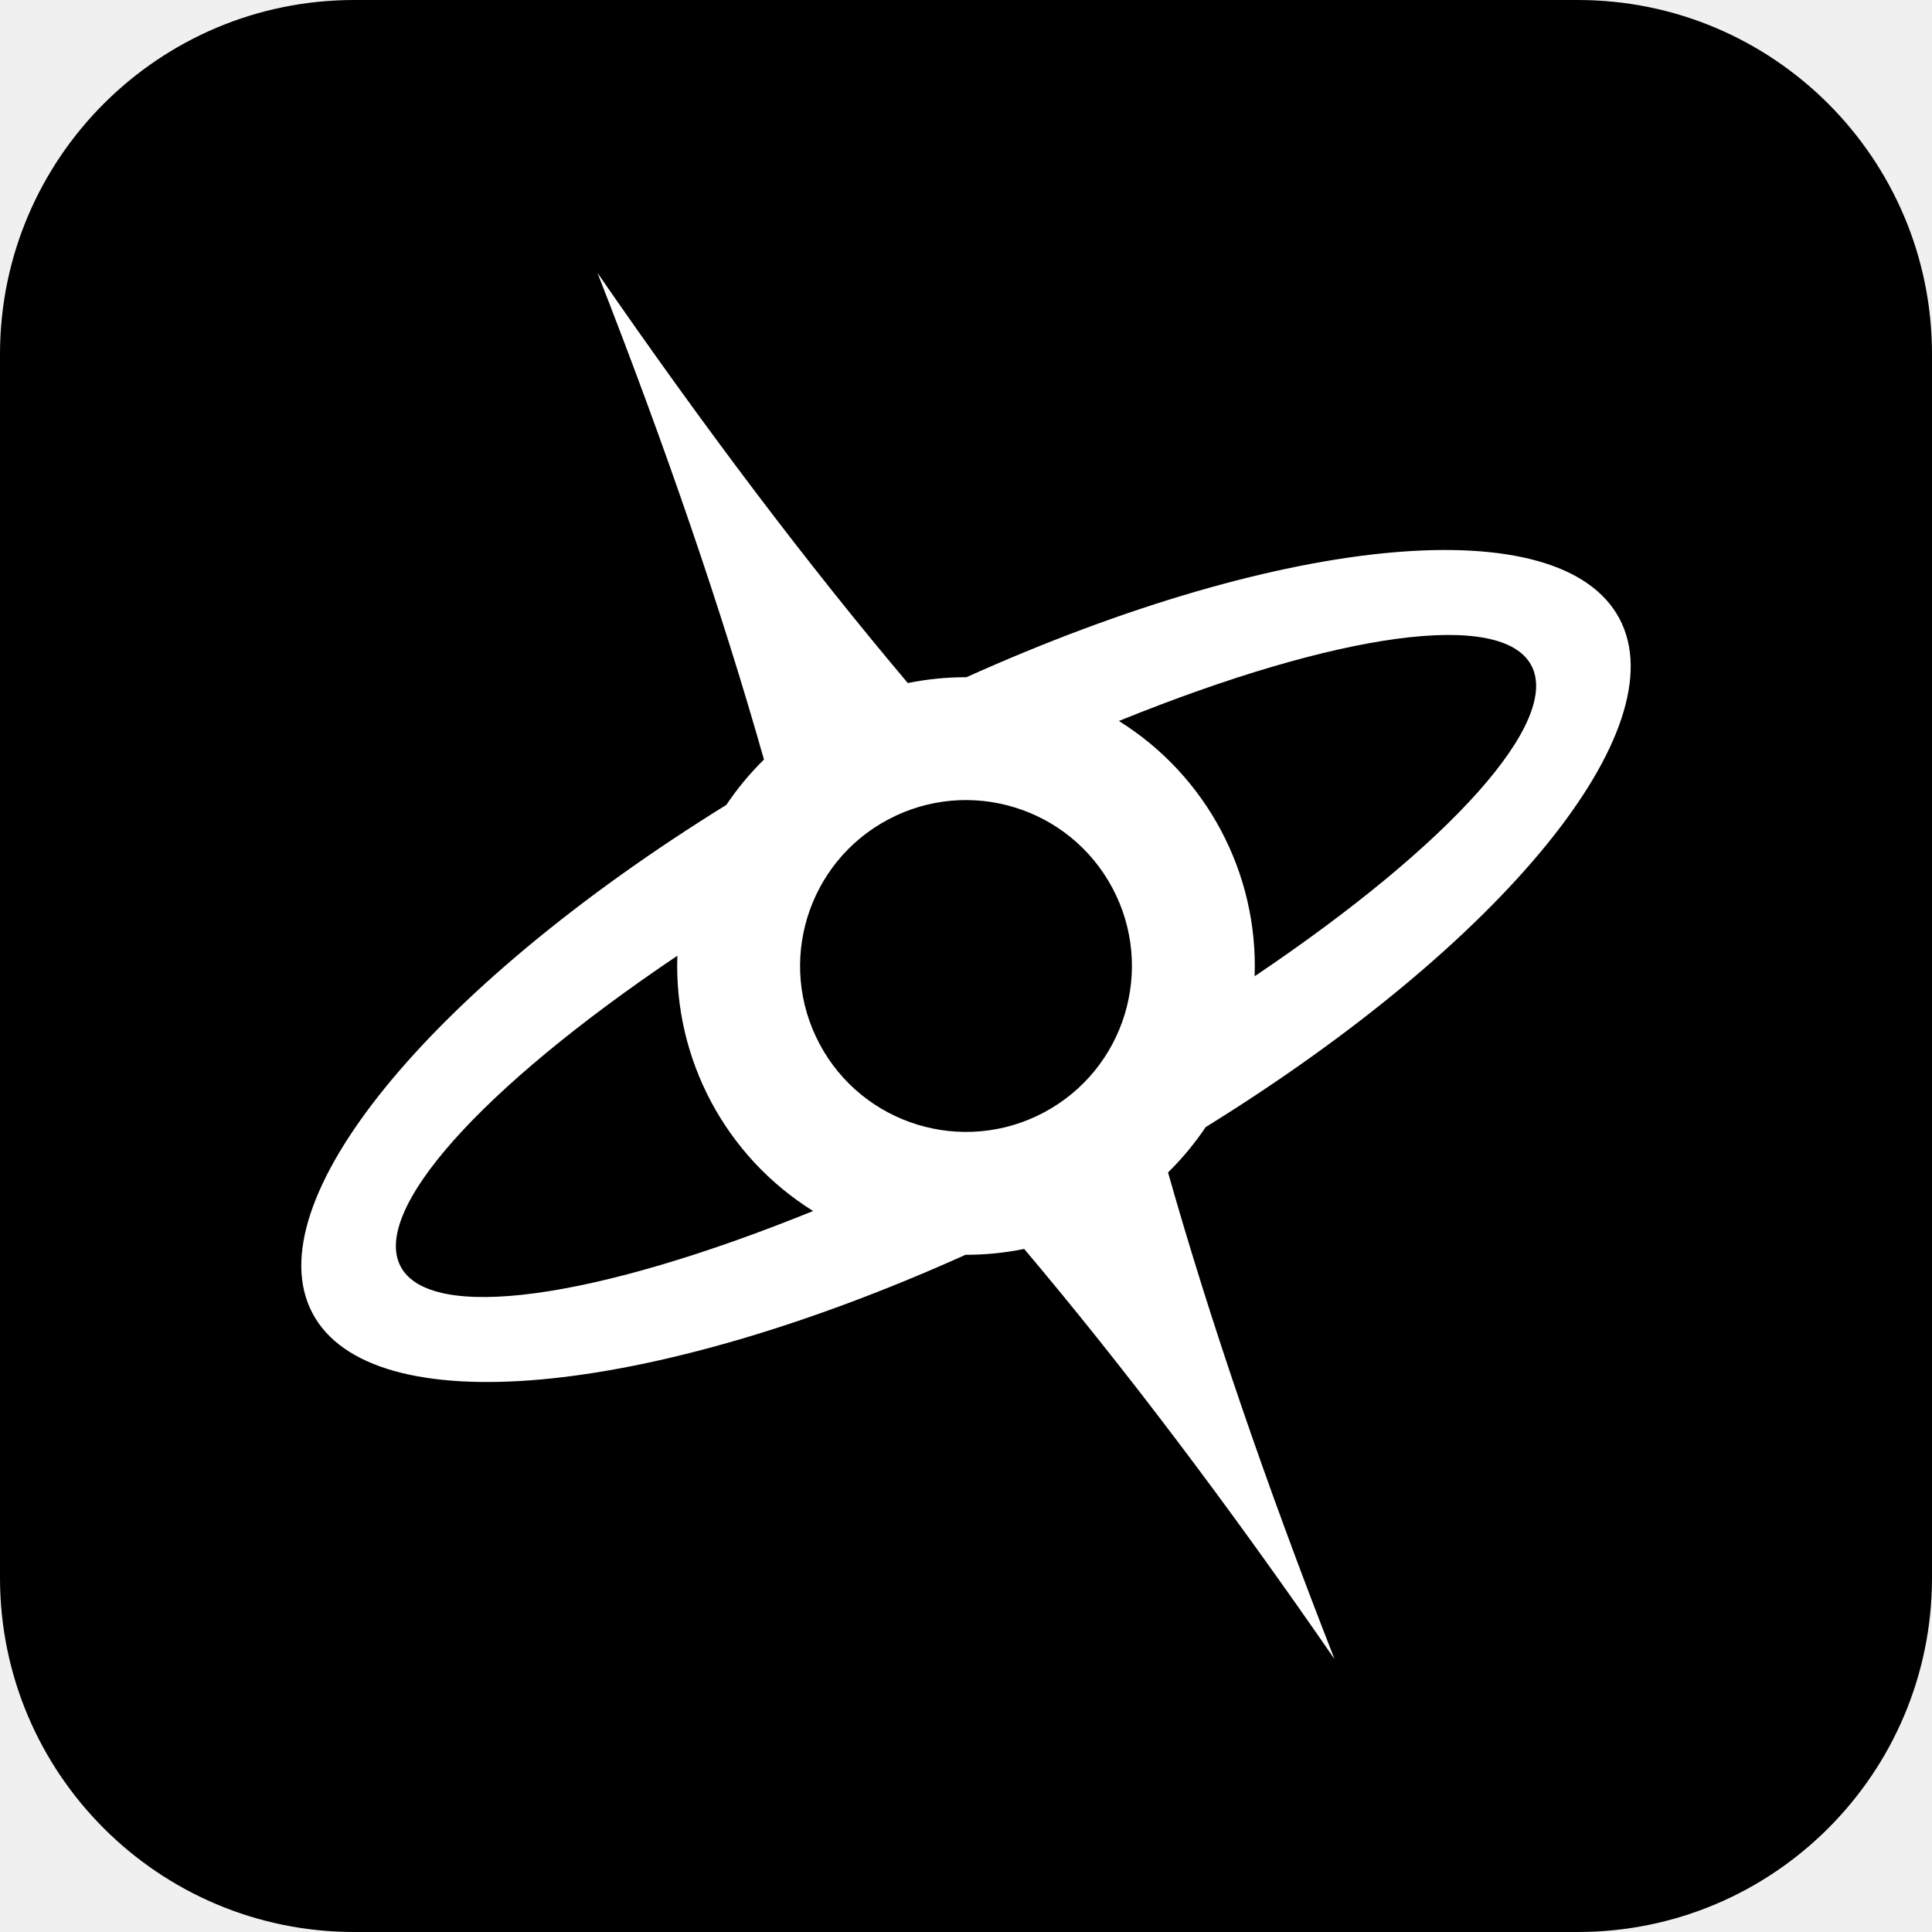
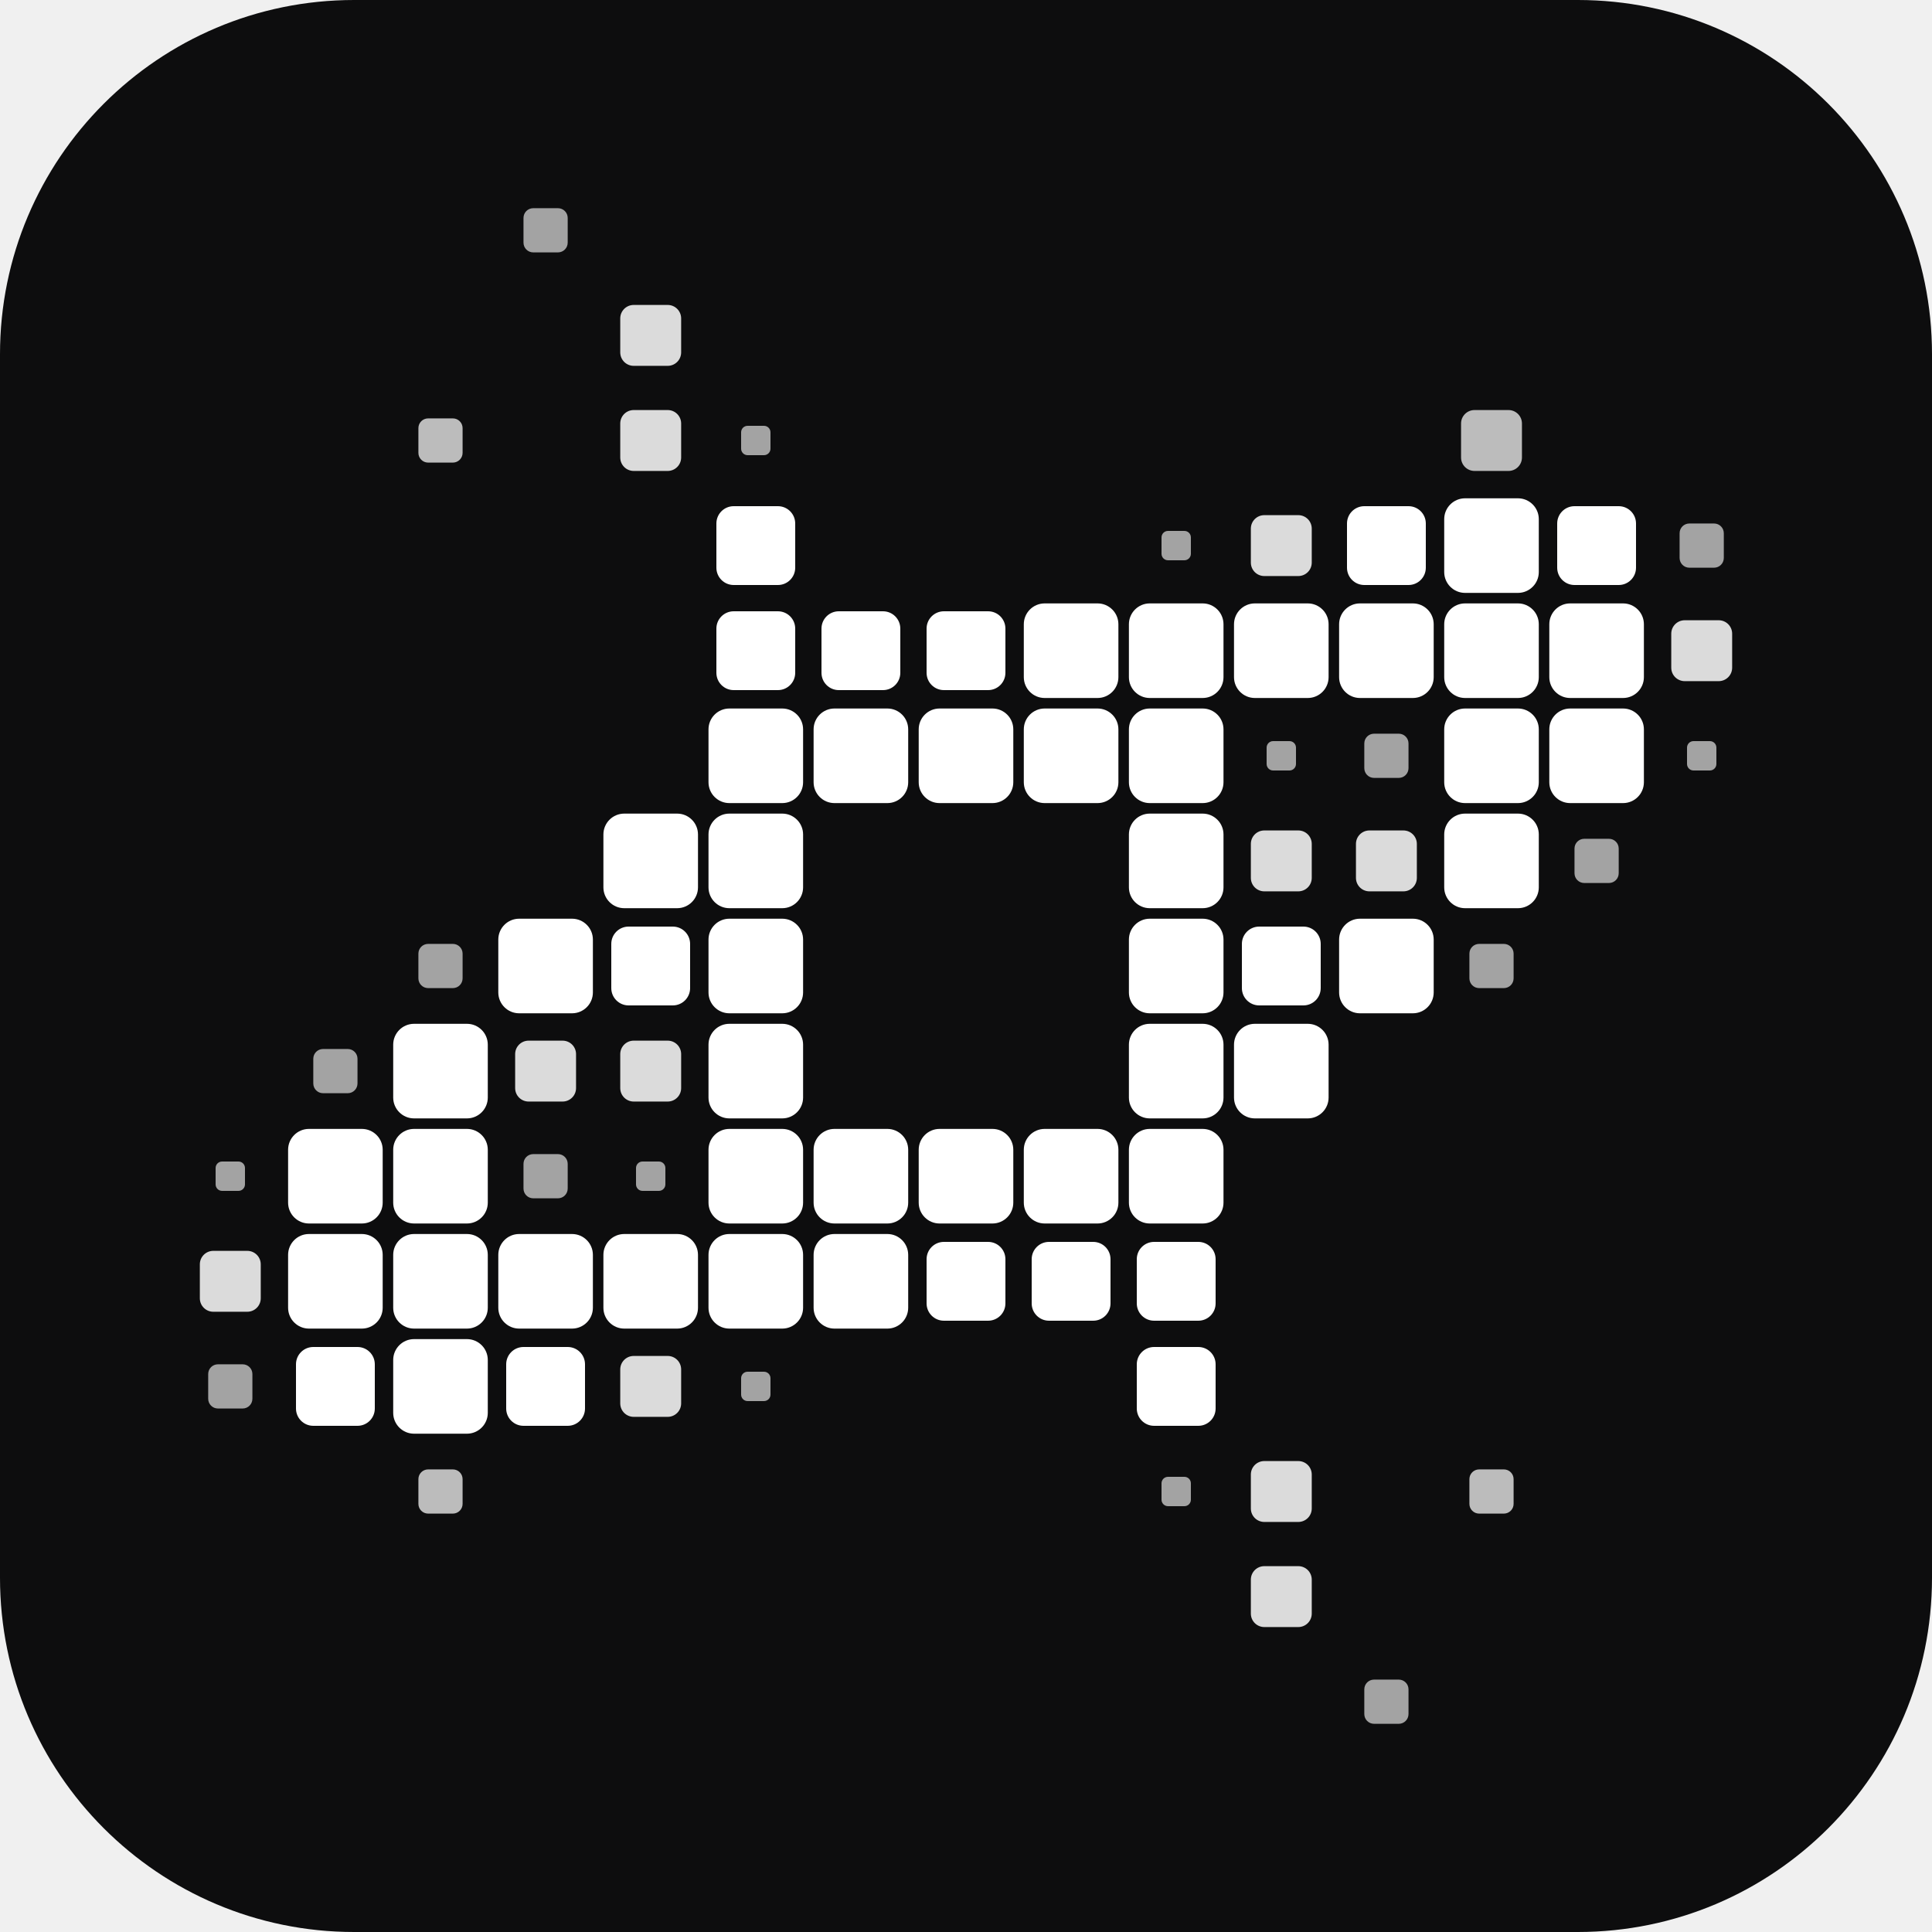
- <svg xmlns="http://www.w3.org/2000/svg" width="120" height="120">
-   <defs />
-   <path fill="#000000" stroke="none" d="M 22 0 L 98 0 C 110.15 0 120 9.85 120 22 L 120 98 C 120 110.15 110.15 120 98 120 L 22 120 C 9.85 120 0 110.15 0 98 L 0 22 C -0 9.85 9.85 0 22 0 Z" />
-   <g transform="matrix(0.8123118 -0.4319138 0.4319138 0.8123118 -14.65354 37.17612)">
-     <path fill="#ffffff" fill-rule="evenodd" stroke="none" d="M 60 7 Q 62.2 26 65.5 41.29 C 66.775 41.667 68.008 42.173 69.18 42.8 C 92.827 44.353 109.962 51.579 109.962 60 C 109.962 68.421 92.827 75.647 69.18 77.2 C 68.008 77.827 66.775 78.333 65.5 78.71 Q 62.2 94 60 113 Q 57.8 94 54.5 78.71 C 53.225 78.333 51.992 77.827 50.82 77.2 C 27.173 75.647 10.038 68.421 10.038 60 C 10.038 51.579 27.173 44.353 50.82 42.8 C 51.992 42.173 53.225 41.667 54.5 41.29 Q 57.8 26 60 7 Z M 71.2 60 C 71.2 53.814 66.186 48.8 60 48.8 C 53.814 48.8 48.8 53.814 48.8 60 C 48.8 66.186 53.814 71.2 60 71.2 C 66.186 71.2 71.2 66.186 71.2 60 Z M 76.88 50.24 C 92.851 51.9 103.226 55.744 103.226 60 C 103.226 64.256 92.851 68.1 76.88 69.76 C 80.371 63.722 80.371 56.278 76.88 50.24 Z M 43.12 69.76 C 27.149 68.1 16.774 64.256 16.774 60 C 16.774 55.744 27.149 51.9 43.12 50.24 C 39.629 56.278 39.629 63.722 43.12 69.76 Z" />
+ <svg xmlns="http://www.w3.org/2000/svg" width="120" height="120" viewBox="0 0 120 120">
+   <rect x="0" y="0" width="120" height="120" rx="22" fill="#0d0d0e" />
+   <g transform="translate(60 60) scale(0.96) translate(-60 -60)">
+     <rect x="31.37" y="10.97" width="2.86" height="2.86" rx="0.63" fill="#ffffff" fill-opacity="0.62" />
+     <rect x="37.63" y="17.23" width="3.94" height="3.94" rx="0.87" fill="#ffffff" fill-opacity="0.85" />
+     <rect x="24.57" y="24.57" width="2.86" height="2.86" rx="0.63" fill="#ffffff" fill-opacity="0.72" />
+     <rect x="37.63" y="24.03" width="3.94" height="3.94" rx="0.87" fill="#ffffff" fill-opacity="0.85" />
+     <rect x="45.45" y="25.05" width="1.90" height="1.90" rx="0.42" fill="#ffffff" fill-opacity="0.62" />
+     <rect x="92.03" y="24.03" width="3.94" height="3.94" rx="0.87" fill="#ffffff" fill-opacity="0.72" />
+     <rect x="43.85" y="30.25" width="5.10" height="5.10" rx="1.12" fill="#ffffff" />
+     <rect x="72.65" y="31.85" width="1.90" height="1.90" rx="0.42" fill="#ffffff" fill-opacity="0.62" />
+     <rect x="78.43" y="30.83" width="3.94" height="3.94" rx="0.87" fill="#ffffff" fill-opacity="0.85" />
+     <rect x="84.65" y="30.25" width="5.10" height="5.10" rx="1.12" fill="#ffffff" />
+     <rect x="90.94" y="29.74" width="6.12" height="6.12" rx="1.35" fill="#ffffff" />
+     <rect x="98.25" y="30.25" width="5.10" height="5.10" rx="1.12" fill="#ffffff" />
+     <rect x="106.17" y="31.37" width="2.86" height="2.86" rx="0.63" fill="#ffffff" fill-opacity="0.62" />
+     <rect x="43.85" y="37.05" width="5.10" height="5.10" rx="1.12" fill="#ffffff" />
+     <rect x="50.65" y="37.05" width="5.10" height="5.10" rx="1.12" fill="#ffffff" />
+     <rect x="57.45" y="37.05" width="5.10" height="5.10" rx="1.12" fill="#ffffff" />
+     <rect x="63.74" y="36.54" width="6.12" height="6.12" rx="1.35" fill="#ffffff" />
+     <rect x="70.54" y="36.54" width="6.12" height="6.12" rx="1.35" fill="#ffffff" />
+     <rect x="77.34" y="36.54" width="6.12" height="6.12" rx="1.35" fill="#ffffff" />
+     <rect x="84.14" y="36.54" width="6.12" height="6.12" rx="1.35" fill="#ffffff" />
+     <rect x="90.94" y="36.54" width="6.12" height="6.12" rx="1.35" fill="#ffffff" />
+     <rect x="97.74" y="36.54" width="6.12" height="6.12" rx="1.35" fill="#ffffff" />
+     <rect x="105.63" y="37.63" width="3.94" height="3.94" rx="0.87" fill="#ffffff" fill-opacity="0.85" />
+     <rect x="43.34" y="43.34" width="6.12" height="6.12" rx="1.35" fill="#ffffff" />
+     <rect x="50.14" y="43.34" width="6.12" height="6.12" rx="1.35" fill="#ffffff" />
+     <rect x="56.94" y="43.34" width="6.12" height="6.12" rx="1.35" fill="#ffffff" />
+     <rect x="63.74" y="43.34" width="6.12" height="6.12" rx="1.35" fill="#ffffff" />
+     <rect x="70.54" y="43.34" width="6.12" height="6.12" rx="1.35" fill="#ffffff" />
+     <rect x="79.45" y="45.45" width="1.90" height="1.90" rx="0.42" fill="#ffffff" fill-opacity="0.62" />
+     <rect x="85.77" y="44.97" width="2.86" height="2.86" rx="0.63" fill="#ffffff" fill-opacity="0.62" />
+     <rect x="90.94" y="43.34" width="6.12" height="6.12" rx="1.35" fill="#ffffff" />
+     <rect x="97.74" y="43.34" width="6.12" height="6.12" rx="1.35" fill="#ffffff" />
+     <rect x="106.65" y="45.45" width="1.90" height="1.90" rx="0.42" fill="#ffffff" fill-opacity="0.62" />
+     <rect x="36.54" y="50.14" width="6.12" height="6.12" rx="1.35" fill="#ffffff" />
+     <rect x="43.34" y="50.14" width="6.12" height="6.12" rx="1.35" fill="#ffffff" />
+     <rect x="70.54" y="50.14" width="6.12" height="6.12" rx="1.35" fill="#ffffff" />
+     <rect x="78.43" y="51.23" width="3.94" height="3.94" rx="0.87" fill="#ffffff" fill-opacity="0.85" />
+     <rect x="85.23" y="51.23" width="3.94" height="3.94" rx="0.87" fill="#ffffff" fill-opacity="0.85" />
+     <rect x="90.94" y="50.14" width="6.12" height="6.12" rx="1.35" fill="#ffffff" />
+     <rect x="99.37" y="51.77" width="2.86" height="2.86" rx="0.63" fill="#ffffff" fill-opacity="0.62" />
+     <rect x="24.57" y="58.57" width="2.86" height="2.86" rx="0.63" fill="#ffffff" fill-opacity="0.62" />
+     <rect x="29.74" y="56.94" width="6.12" height="6.12" rx="1.35" fill="#ffffff" />
+     <rect x="37.05" y="57.45" width="5.10" height="5.10" rx="1.12" fill="#ffffff" />
+     <rect x="43.34" y="56.94" width="6.12" height="6.12" rx="1.35" fill="#ffffff" />
+     <rect x="70.54" y="56.94" width="6.12" height="6.12" rx="1.35" fill="#ffffff" />
+     <rect x="77.85" y="57.45" width="5.10" height="5.10" rx="1.12" fill="#ffffff" />
+     <rect x="84.14" y="56.94" width="6.12" height="6.12" rx="1.35" fill="#ffffff" />
+     <rect x="92.57" y="58.57" width="2.86" height="2.86" rx="0.63" fill="#ffffff" fill-opacity="0.62" />
+     <rect x="17.77" y="65.37" width="2.86" height="2.86" rx="0.63" fill="#ffffff" fill-opacity="0.62" />
+     <rect x="22.94" y="63.74" width="6.12" height="6.12" rx="1.35" fill="#ffffff" />
+     <rect x="30.83" y="64.83" width="3.94" height="3.94" rx="0.87" fill="#ffffff" fill-opacity="0.85" />
+     <rect x="37.63" y="64.83" width="3.94" height="3.94" rx="0.87" fill="#ffffff" fill-opacity="0.85" />
+     <rect x="43.34" y="63.74" width="6.12" height="6.12" rx="1.35" fill="#ffffff" />
+     <rect x="70.54" y="63.74" width="6.12" height="6.12" rx="1.35" fill="#ffffff" />
+     <rect x="77.34" y="63.74" width="6.12" height="6.12" rx="1.35" fill="#ffffff" />
+     <rect x="11.45" y="72.65" width="1.90" height="1.90" rx="0.42" fill="#ffffff" fill-opacity="0.62" />
+     <rect x="16.14" y="70.54" width="6.12" height="6.12" rx="1.35" fill="#ffffff" />
+     <rect x="22.94" y="70.54" width="6.12" height="6.12" rx="1.35" fill="#ffffff" />
+     <rect x="31.37" y="72.17" width="2.86" height="2.86" rx="0.63" fill="#ffffff" fill-opacity="0.62" />
+     <rect x="38.65" y="72.65" width="1.90" height="1.90" rx="0.42" fill="#ffffff" fill-opacity="0.62" />
+     <rect x="43.34" y="70.54" width="6.12" height="6.12" rx="1.35" fill="#ffffff" />
+     <rect x="50.14" y="70.54" width="6.12" height="6.12" rx="1.35" fill="#ffffff" />
+     <rect x="56.94" y="70.54" width="6.12" height="6.12" rx="1.35" fill="#ffffff" />
+     <rect x="63.74" y="70.54" width="6.12" height="6.12" rx="1.35" fill="#ffffff" />
+     <rect x="70.54" y="70.54" width="6.12" height="6.12" rx="1.35" fill="#ffffff" />
+     <rect x="10.43" y="78.43" width="3.94" height="3.94" rx="0.87" fill="#ffffff" fill-opacity="0.85" />
+     <rect x="16.14" y="77.34" width="6.12" height="6.12" rx="1.35" fill="#ffffff" />
+     <rect x="22.94" y="77.34" width="6.12" height="6.12" rx="1.35" fill="#ffffff" />
+     <rect x="29.74" y="77.34" width="6.12" height="6.12" rx="1.35" fill="#ffffff" />
+     <rect x="36.54" y="77.34" width="6.12" height="6.12" rx="1.35" fill="#ffffff" />
+     <rect x="43.34" y="77.34" width="6.12" height="6.12" rx="1.35" fill="#ffffff" />
+     <rect x="50.14" y="77.34" width="6.12" height="6.12" rx="1.35" fill="#ffffff" />
+     <rect x="57.45" y="77.85" width="5.10" height="5.10" rx="1.12" fill="#ffffff" />
+     <rect x="64.25" y="77.85" width="5.10" height="5.10" rx="1.12" fill="#ffffff" />
+     <rect x="71.05" y="77.85" width="5.10" height="5.10" rx="1.12" fill="#ffffff" />
+     <rect x="10.97" y="85.77" width="2.86" height="2.86" rx="0.63" fill="#ffffff" fill-opacity="0.62" />
+     <rect x="16.65" y="84.65" width="5.10" height="5.10" rx="1.12" fill="#ffffff" />
+     <rect x="22.94" y="84.14" width="6.12" height="6.12" rx="1.35" fill="#ffffff" />
+     <rect x="30.25" y="84.65" width="5.10" height="5.10" rx="1.12" fill="#ffffff" />
+     <rect x="37.63" y="85.23" width="3.94" height="3.94" rx="0.87" fill="#ffffff" fill-opacity="0.85" />
+     <rect x="45.45" y="86.25" width="1.90" height="1.90" rx="0.42" fill="#ffffff" fill-opacity="0.62" />
+     <rect x="71.05" y="84.65" width="5.10" height="5.10" rx="1.12" fill="#ffffff" />
+     <rect x="24.57" y="92.57" width="2.86" height="2.86" rx="0.63" fill="#ffffff" fill-opacity="0.72" />
+     <rect x="72.65" y="93.05" width="1.90" height="1.90" rx="0.42" fill="#ffffff" fill-opacity="0.62" />
+     <rect x="78.43" y="92.03" width="3.94" height="3.94" rx="0.87" fill="#ffffff" fill-opacity="0.85" />
+     <rect x="92.57" y="92.57" width="2.86" height="2.86" rx="0.63" fill="#ffffff" fill-opacity="0.72" />
+     <rect x="78.43" y="98.83" width="3.94" height="3.94" rx="0.87" fill="#ffffff" fill-opacity="0.85" />
+     <rect x="85.77" y="106.17" width="2.86" height="2.86" rx="0.63" fill="#ffffff" fill-opacity="0.62" />
  </g>
</svg>
